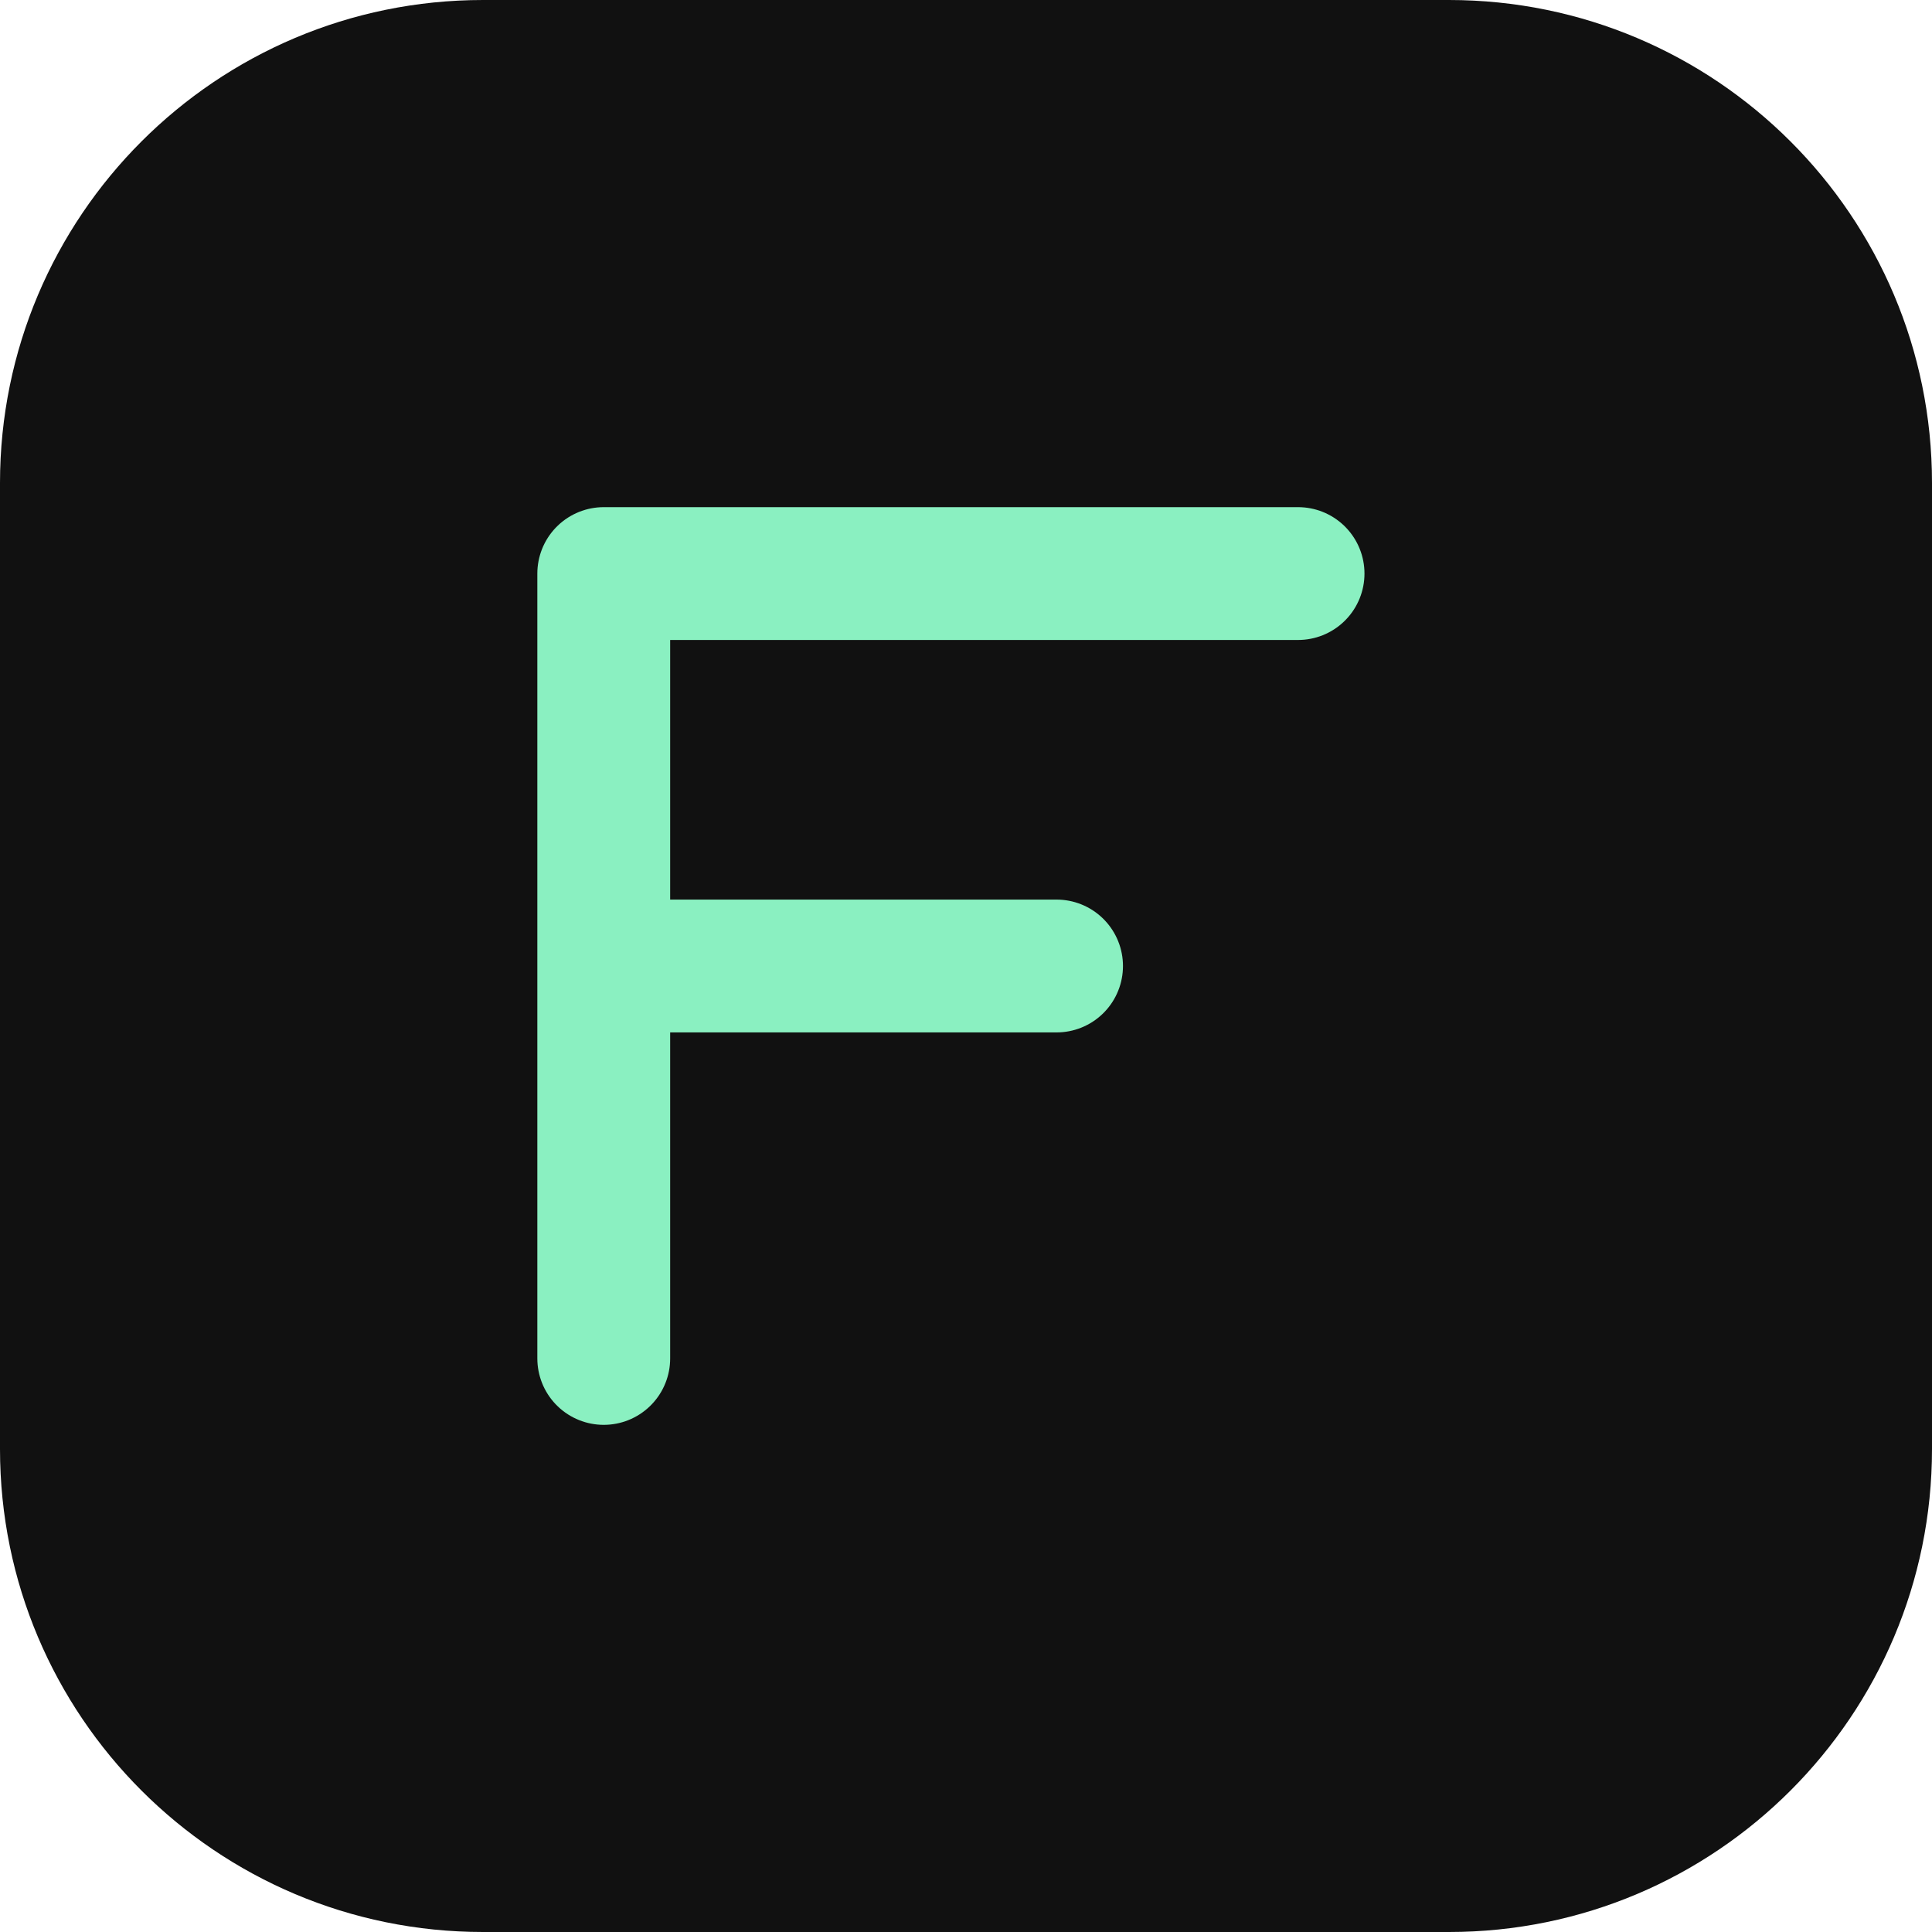
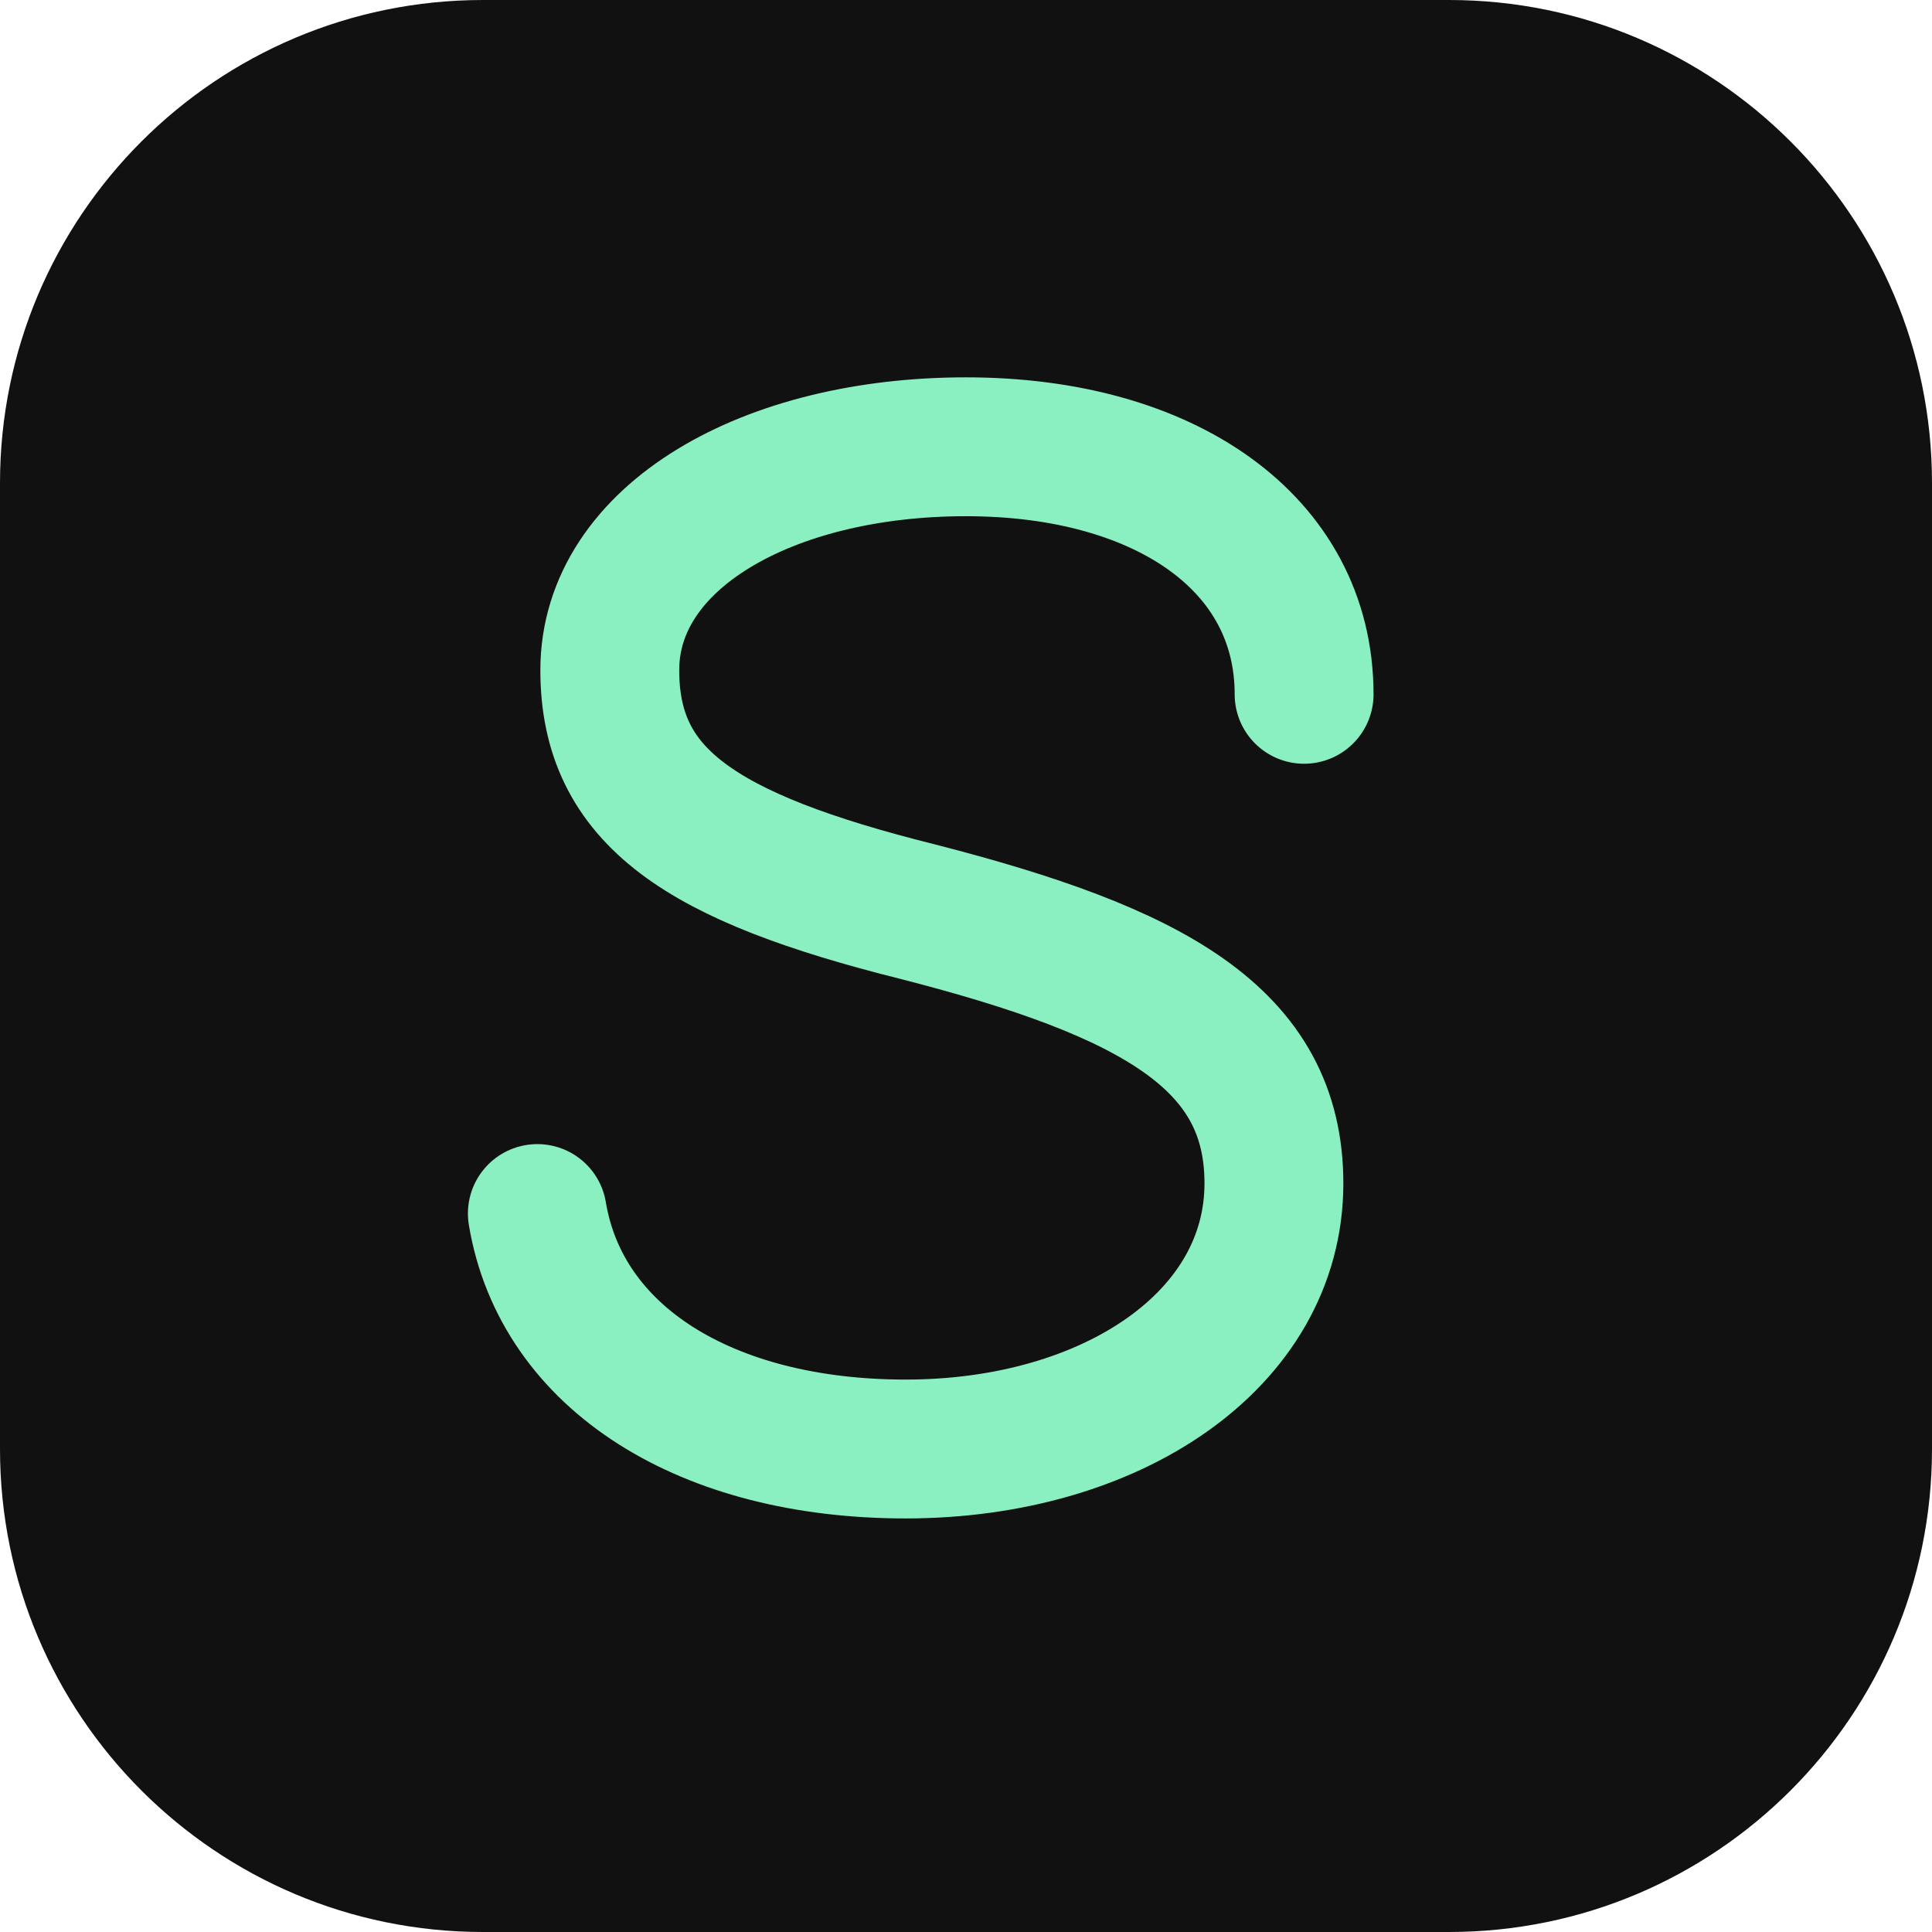
<svg xmlns="http://www.w3.org/2000/svg" viewBox="0 0 32 32" fill="none">
  <rect width="32" height="32" rx="8" fill="#111111" />
-   <path d="M10 9.5h11.5M10 9.5v13M10 16h7.5" stroke="#8AF0C1" stroke-width="2.2" stroke-linecap="round" stroke-linejoin="round" />
+   <path d="M21.6 11.5c0-2.5-2.3-4.1-5.6-4.1s-5.9 1.5-5.9 3.7c0 2.1 1.5 3.1 5.1 4 3.9 1 5.9 2.1 5.9 4.5 0 2.6-2.7 4.4-6.1 4.4-3.3 0-5.7-1.5-6.1-3.9" stroke="#8AF0C1" stroke-width="2.3" stroke-linecap="round" />
</svg>
